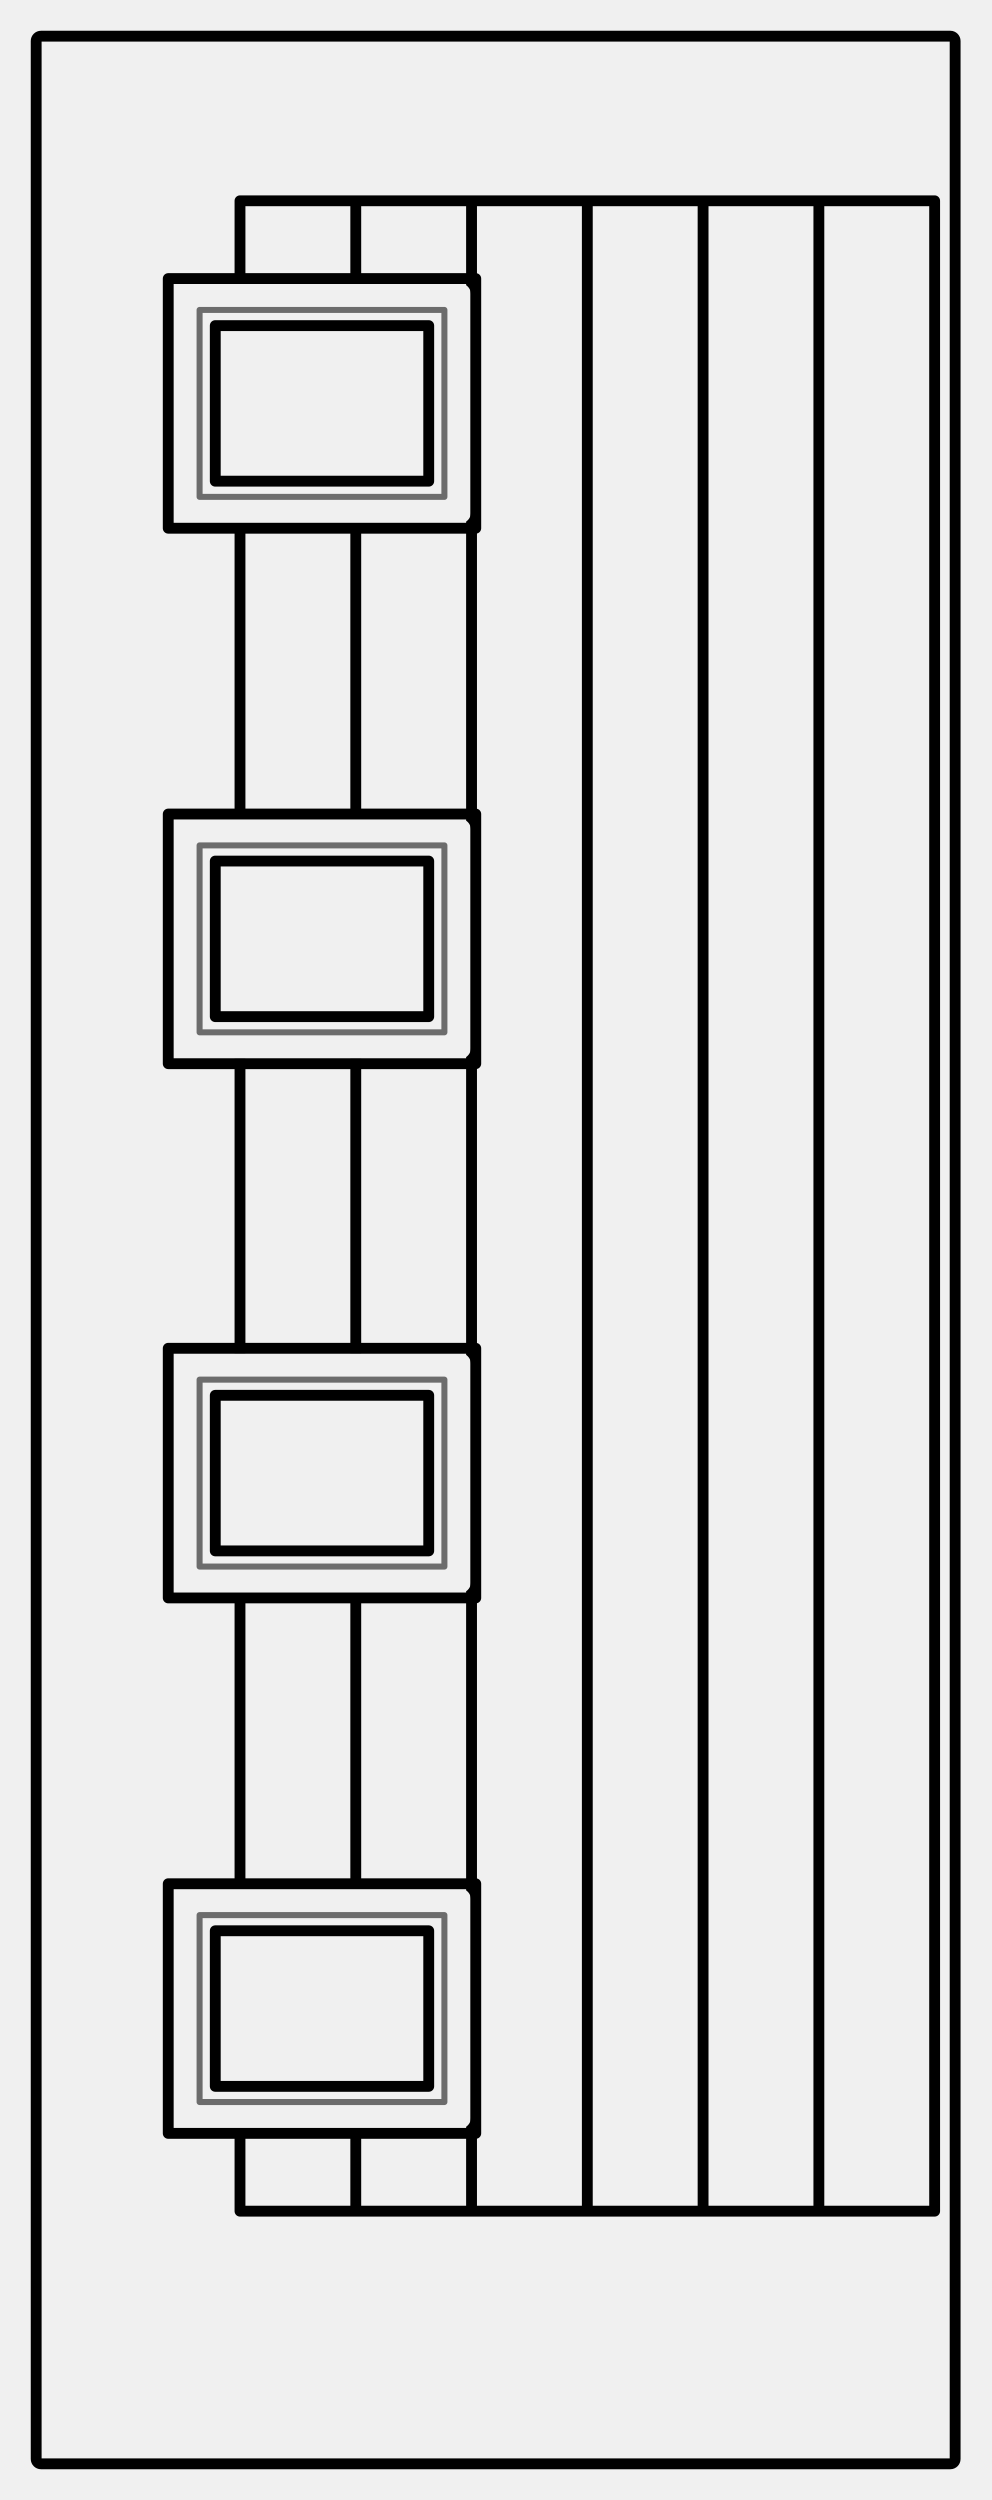
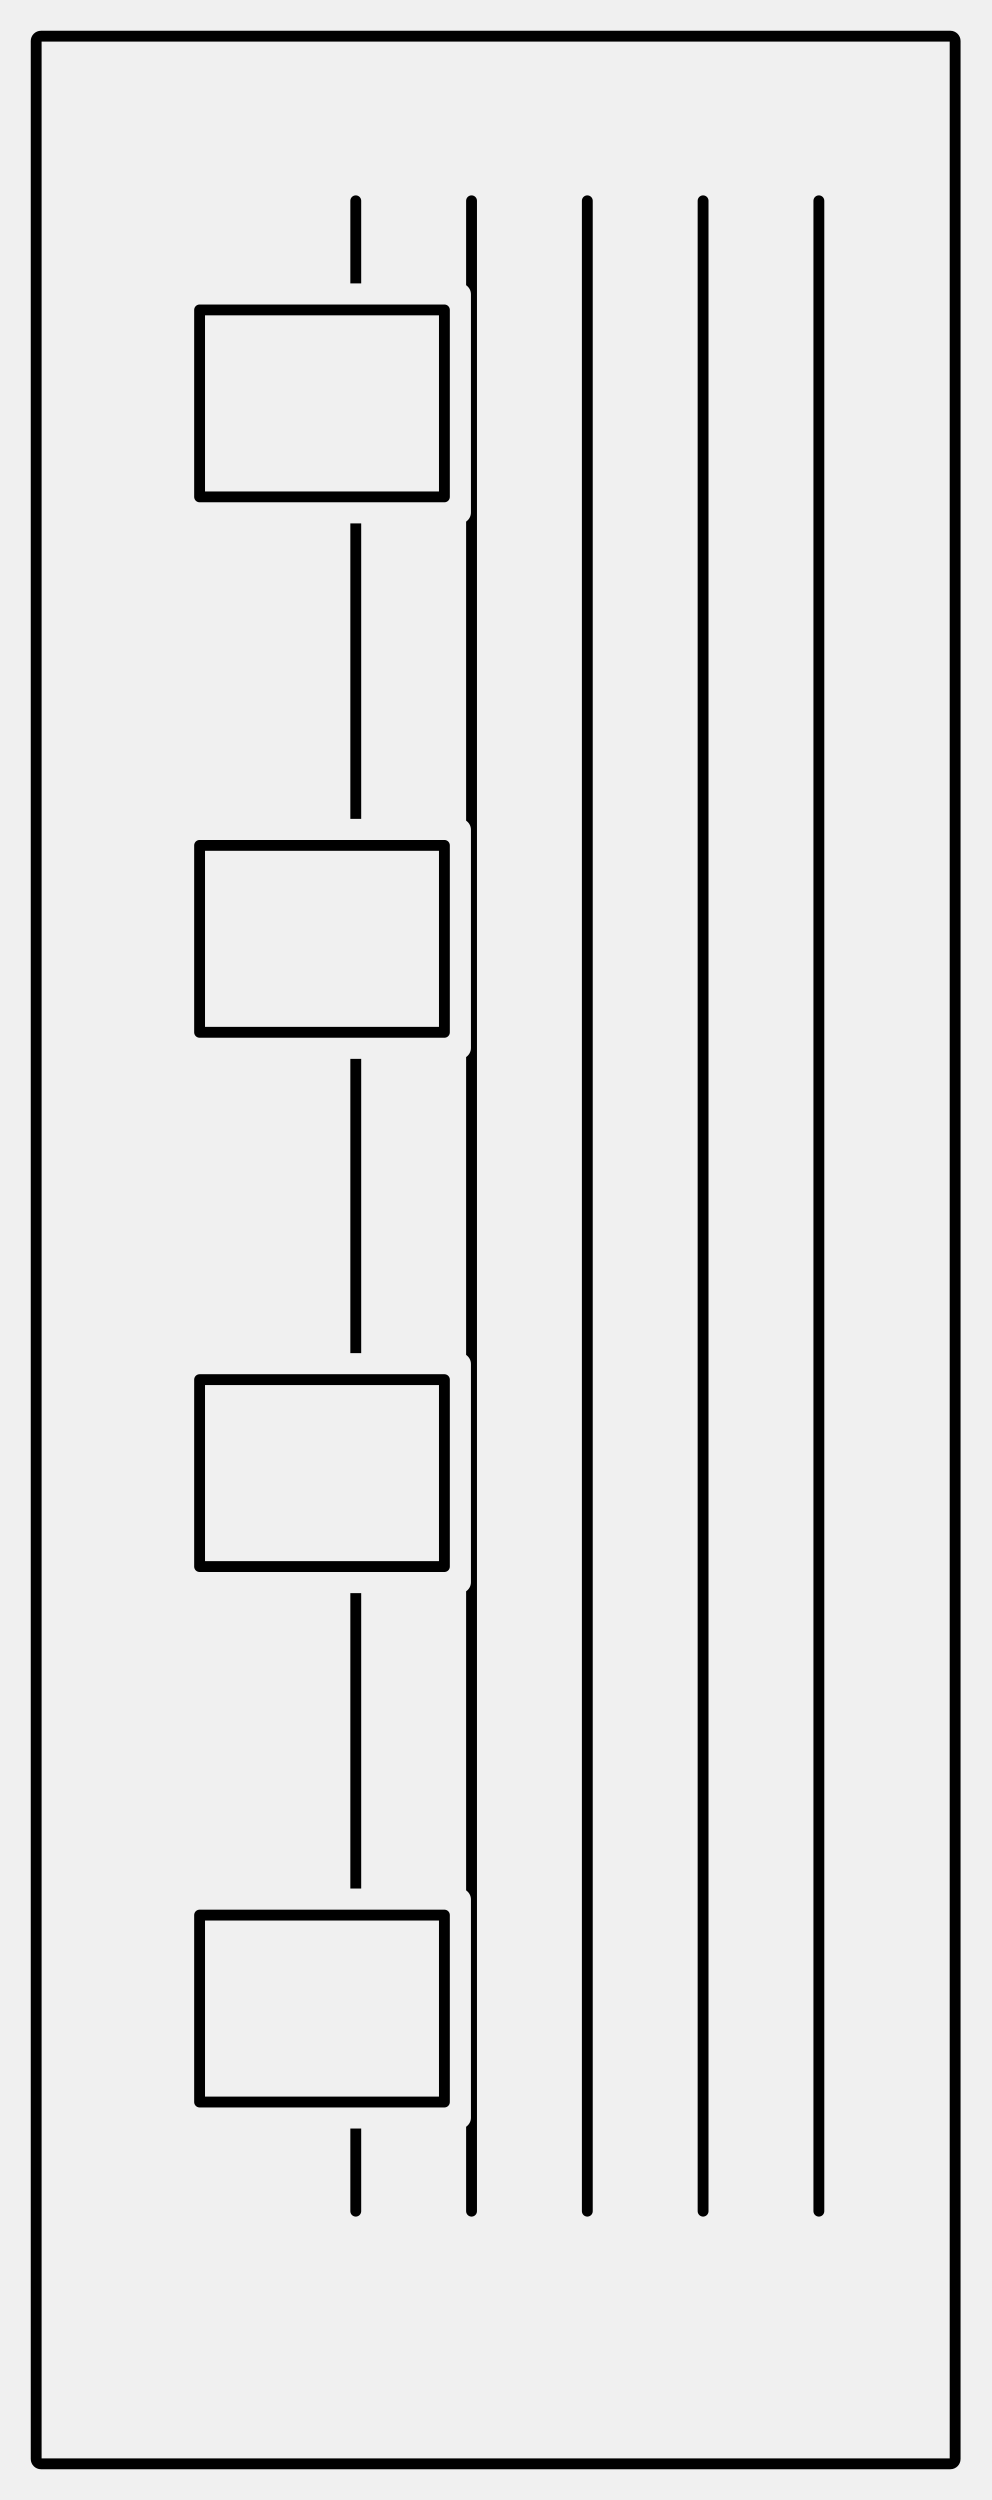
<svg xmlns="http://www.w3.org/2000/svg" viewBox="-30 -30 822 2073" fill="none" stroke="currentColor" stroke-width="9" stroke-linejoin="round" stroke-linecap="round">
  <defs>
-     <clipPath id="c4q7q03">
+     <clipPath id="cmjzfjl">
      <rect x="0" y="0" width="762" height="2013" />
    </clipPath>
-     <mask id="m4q7q03">
+     <mask id="mmjzfjl">
      <rect x="-30" y="-30" width="822" height="2073" fill="white" />
      <g transform="translate(237.00,304.50)">
        <path d="M-114.5,-90.5 114.5,-90.5 114.5,90.5 -114.5,90.5 Z" fill="black" stroke="black" stroke-width="18" />
      </g>
      <g transform="translate(237.00,748.50)">
        <path d="M-114.5,-90.5 114.5,-90.5 114.5,90.5 -114.5,90.5 Z" fill="black" stroke="black" stroke-width="18" />
      </g>
      <g transform="translate(237.00,1191.50)">
        <path d="M-114.5,-90.5 114.5,-90.5 114.5,90.5 -114.5,90.5 Z" fill="black" stroke="black" stroke-width="18" />
      </g>
      <g transform="translate(237.00,1635.50)">
        <path d="M-114.5,-90.5 114.5,-90.5 114.5,90.5 -114.5,90.5 Z" fill="black" stroke="black" stroke-width="18" />
      </g>
    </mask>
  </defs>
  <rect x="0" y="0" width="762" height="2013" rx="4" />
-   <g clip-path="url(#c4q7q03)" mask="url(#m4q7q03)">
-     <path d="M745,1803.5 745,136.5 169,136.5 169,1803.5 Z M649,136.5 649,1803.5 M553,136.5 553,1803.5 M457,136.5 457,1803.5 M361,136.5 361,1803.5 M265,136.5 265,1803.5" />
+   <g clip-path="url(#cmjzfjl)" mask="url(#mmjzfjl)">
+     <path d="M649,136.5 649,1803.5 M553,136.5 553,1803.5 M457,136.5 457,1803.5 M361,136.5 361,1803.5 M265,136.5 265,1803.5" />
  </g>
  <g transform="translate(237.00,304.50)">
-     <path d="M-127.5,-103.5 127.5,-103.5 127.5,103.5 -127.5,103.5 Z M-88.5,-64.5 88.5,-64.5 88.5,64.5 -88.5,64.5 Z" />
-     <path d="M-101.5,-77.5 101.5,-77.5 101.5,77.5 -101.5,77.5 Z" stroke-width="5" opacity="0.55" />
+     <path d="M-101.5,-77.5 101.5,-77.5 101.5,77.5 -101.5,77.5 Z" />
  </g>
  <g transform="translate(237.00,748.50)">
-     <path d="M-127.5,-103.5 127.5,-103.5 127.5,103.5 -127.5,103.5 Z M-88.5,-64.5 88.5,-64.5 88.5,64.5 -88.5,64.5 Z" />
-     <path d="M-101.5,-77.5 101.5,-77.5 101.5,77.5 -101.5,77.5 Z" stroke-width="5" opacity="0.55" />
+     <path d="M-101.5,-77.5 101.5,-77.5 101.5,77.5 -101.5,77.5 Z" />
  </g>
  <g transform="translate(237.00,1191.50)">
-     <path d="M-127.5,-103.5 127.5,-103.5 127.5,103.5 -127.5,103.5 Z M-88.5,-64.5 88.5,-64.5 88.5,64.5 -88.5,64.5 Z" />
-     <path d="M-101.5,-77.5 101.5,-77.5 101.5,77.5 -101.5,77.5 Z" stroke-width="5" opacity="0.55" />
+     <path d="M-101.5,-77.5 101.5,-77.5 101.5,77.5 -101.5,77.5 Z" />
  </g>
  <g transform="translate(237.00,1635.50)">
-     <path d="M-127.5,-103.5 127.5,-103.5 127.5,103.5 -127.5,103.5 Z M-88.5,-64.5 88.5,-64.5 88.5,64.5 -88.5,64.5 Z" />
-     <path d="M-101.5,-77.5 101.5,-77.5 101.5,77.5 -101.5,77.5 Z" stroke-width="5" opacity="0.55" />
+     <path d="M-101.5,-77.5 101.5,-77.5 101.5,77.5 -101.5,77.5 Z" />
  </g>
</svg>
